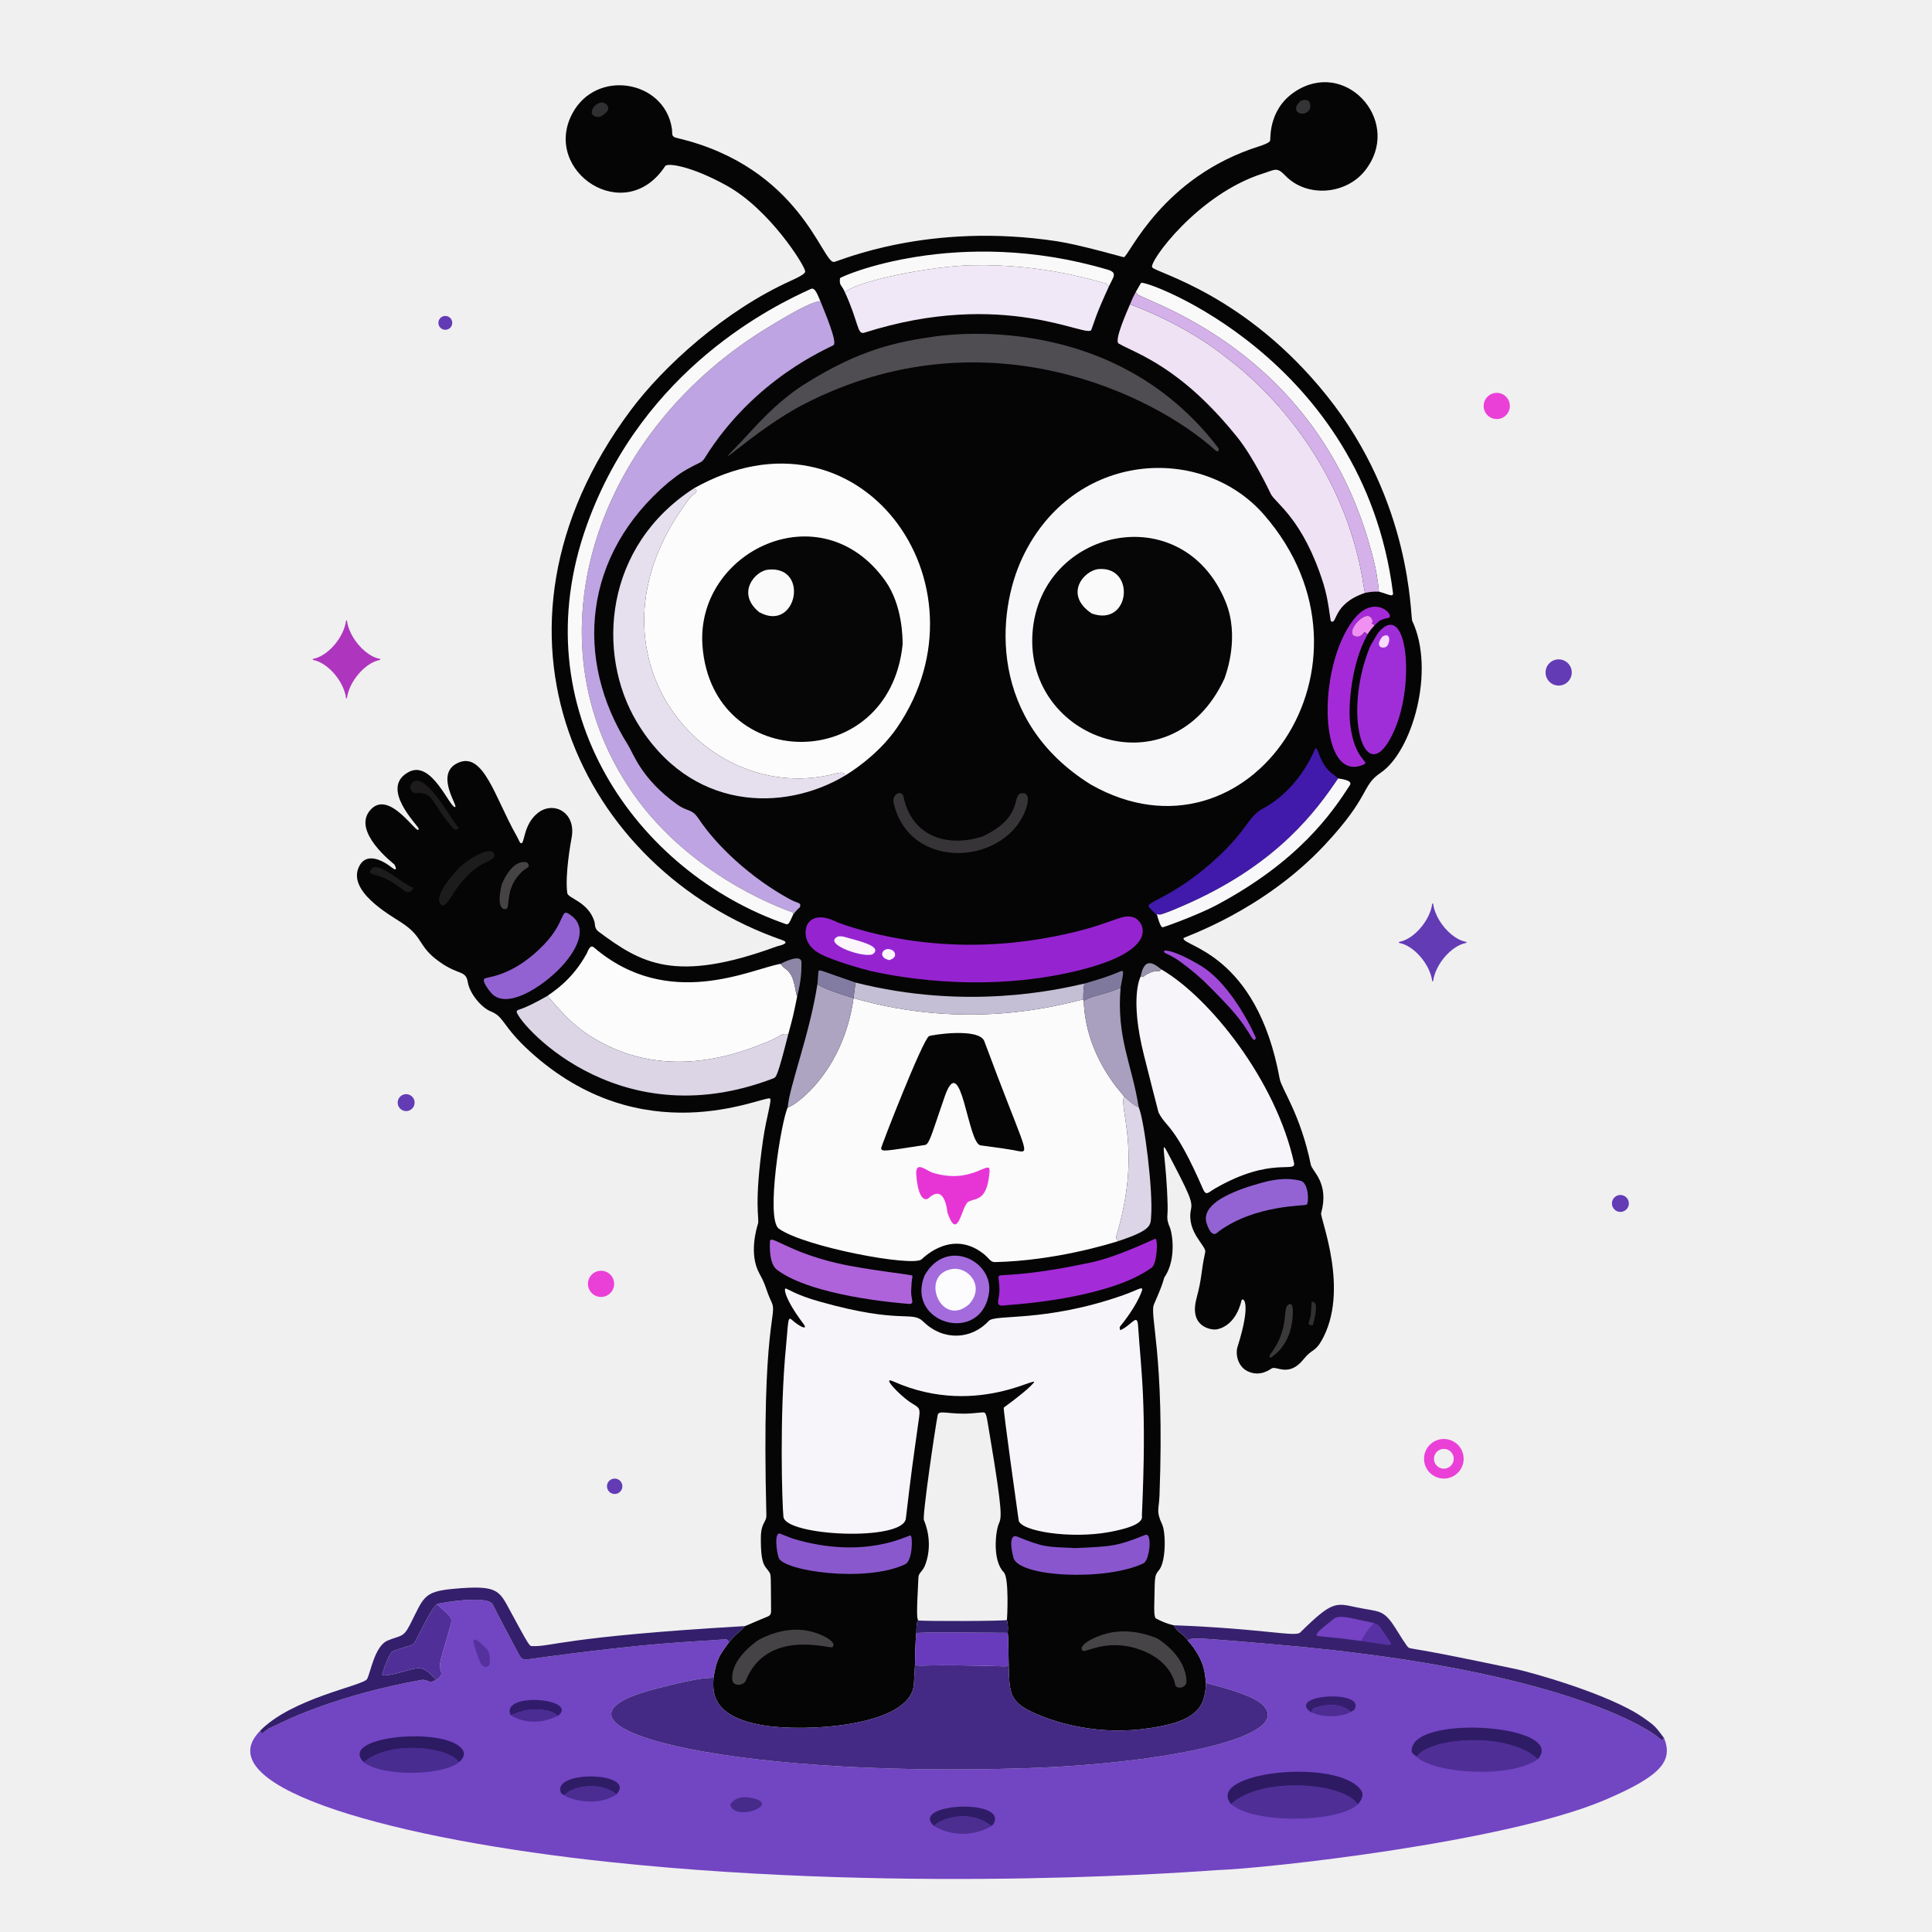
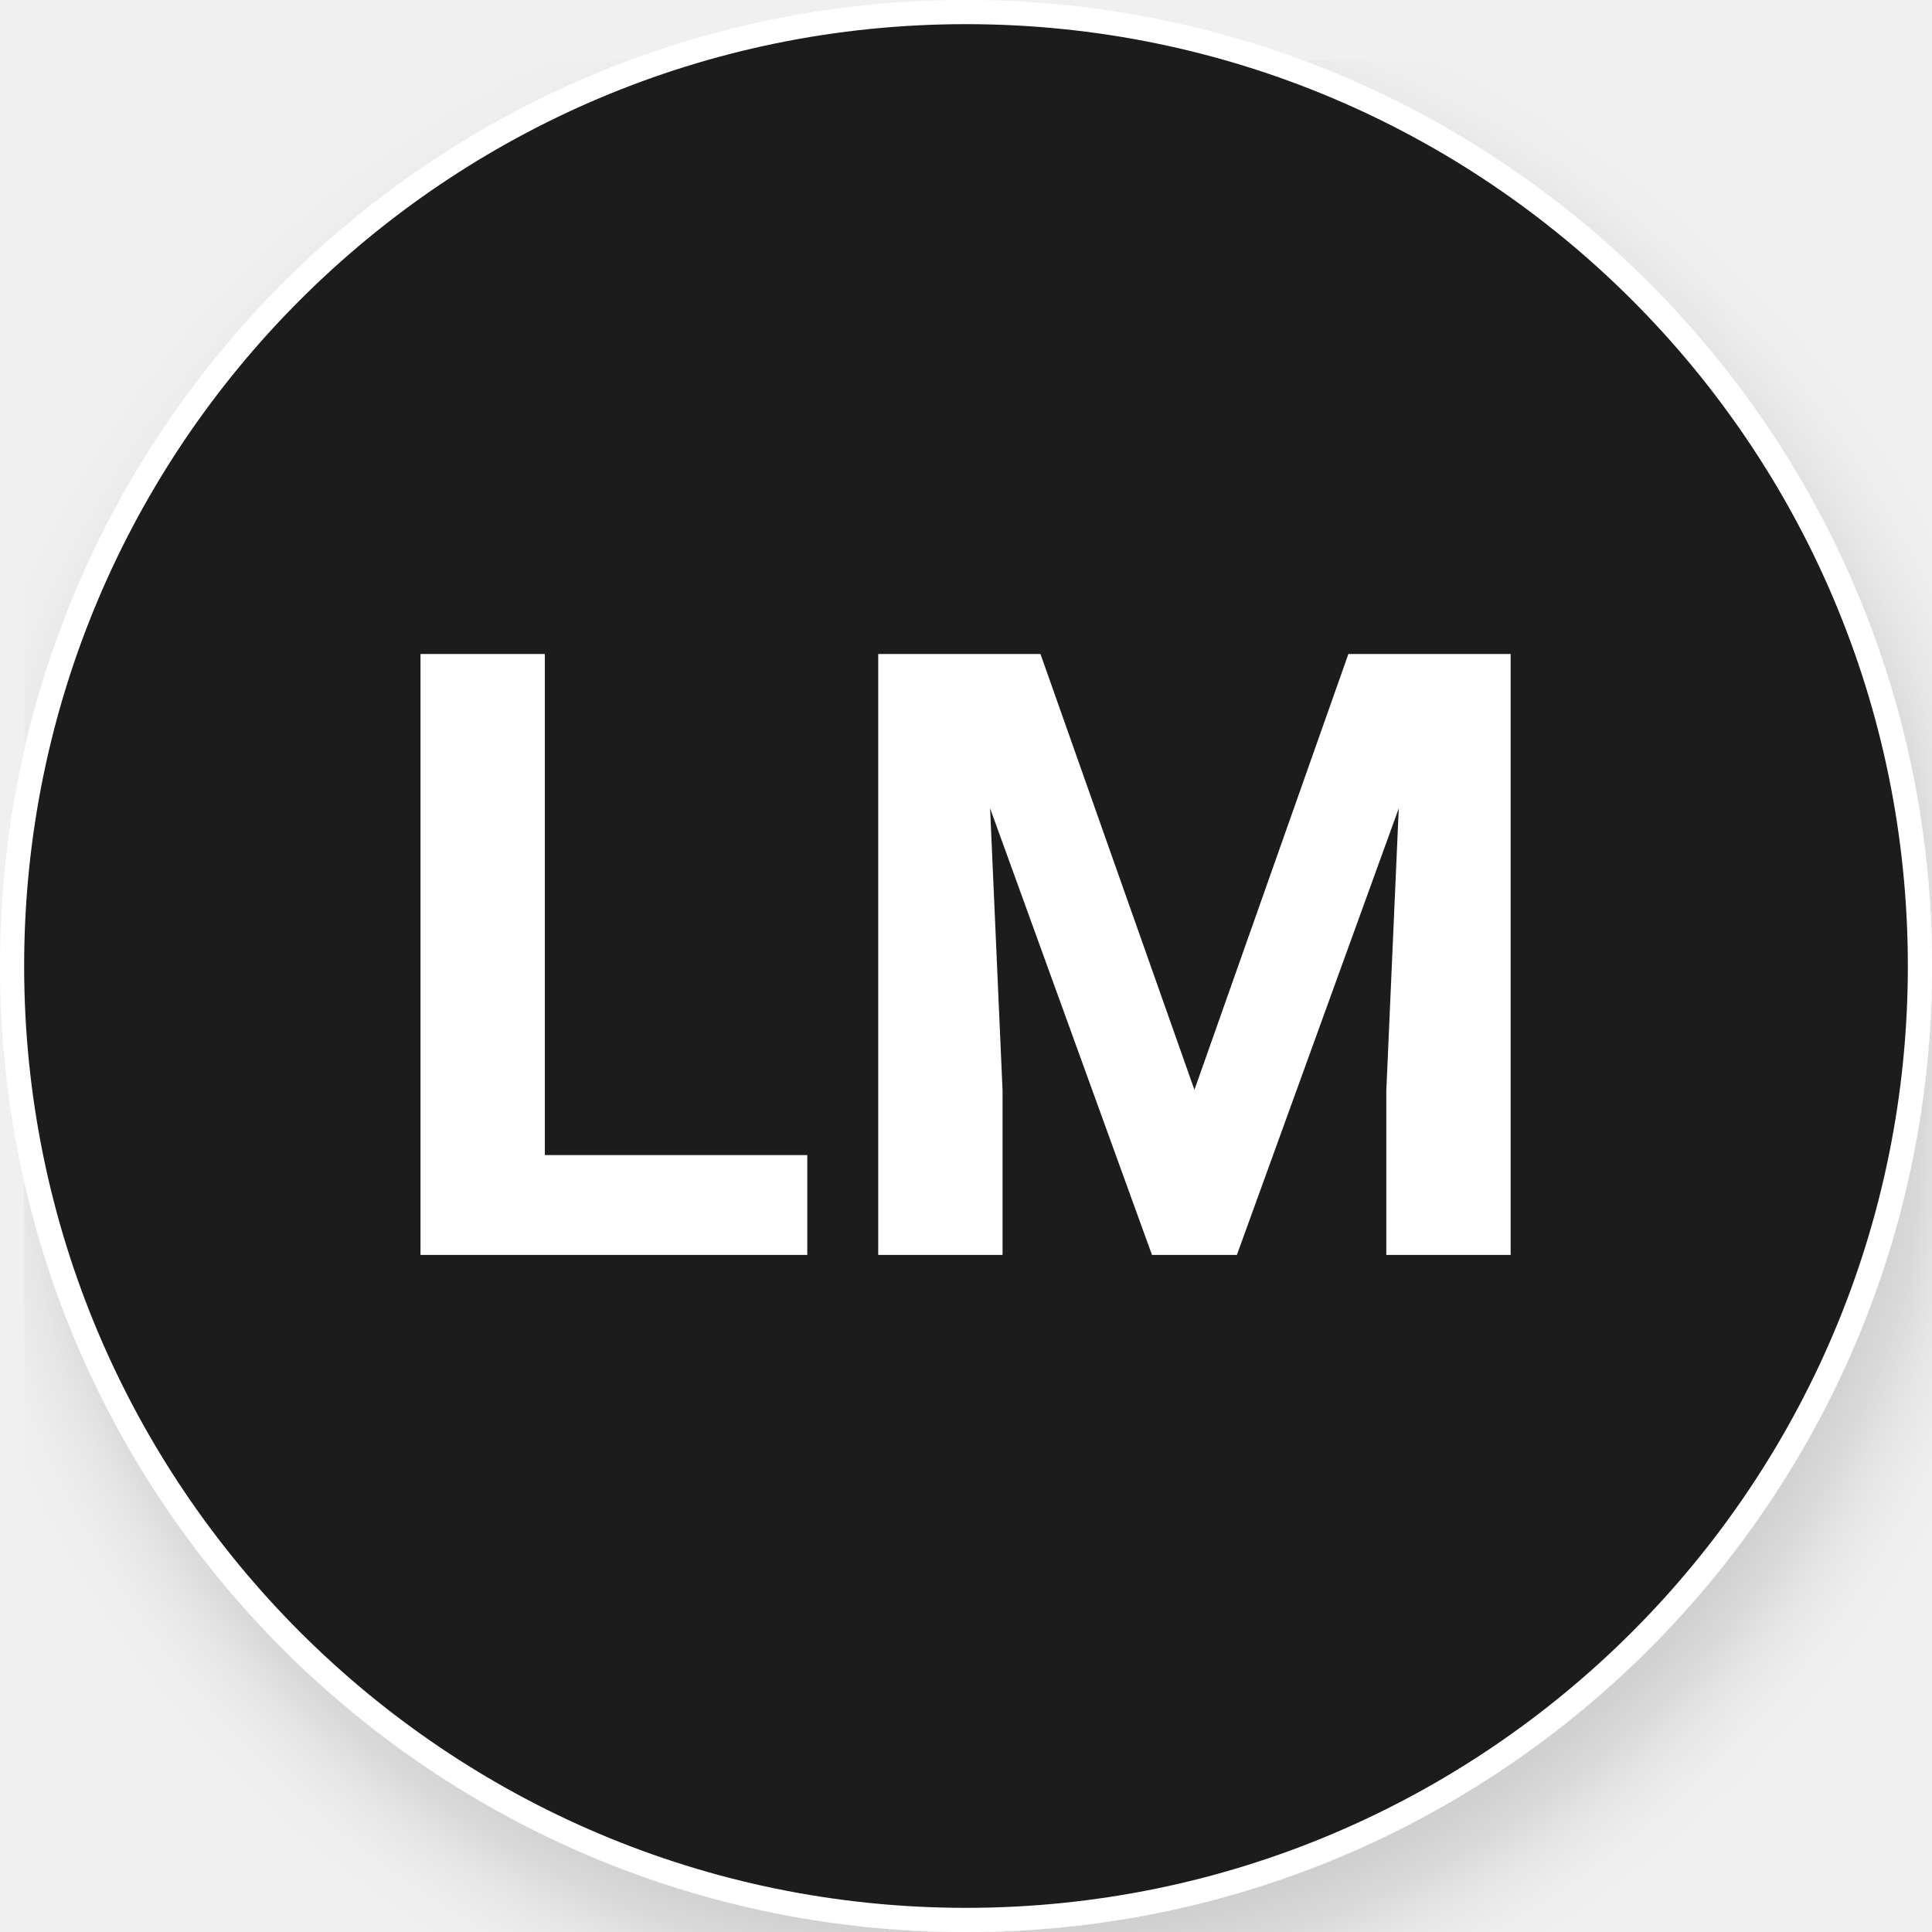
- <svg xmlns="http://www.w3.org/2000/svg" xml:space="preserve" style="fill-rule:evenodd;clip-rule:evenodd;stroke-linejoin:round;stroke-miterlimit:2" viewBox="0 0 5225 5225">
-   <path d="M2482.976 4382.348c-1.033 2.538-4.553 1.479-4.775 33.82-2.909 22.83-3.345 72.442-3.67 86.829-2.838 49.234-2.691 48.928-3.065 53.172-9.986 113.324-295.128 129.234-408.802 109.718-148.37-25.473-133.626-100.702-132.966-129.344 8.453-48.338 13.73-57.113 42.115-95.461 23.58-28.787 27.65-24.322 42.367-43.379 5.267-1.231 4.529-2.011 62.39-26.04 1.812-.753 8.835-3.293 8.766-13.559-.654-98.018-.003-98.56-4.45-105.767-11.072-17.943-23.57-15.331-23.218-92.385.202-44.226 15.487-41.416 14.938-62.847-13.518-528.362 31.308-538.488 14.175-575.317-17.964-38.617-12.648-40.608-33.112-77.751-29.225-53.043-6.959-124.111-3.744-134.373 4.371-13.951-11.877-49.81 13.796-227.478 8.917-61.711 25.234-110.102 18.154-111.588-23.446-4.92-345.956 149.816-649.969-128.156-74.254-67.893-67.283-92.275-104.753-107.24-25.409-10.148-56.797-48.053-61.949-78.679-5.652-33.598-23.475-17.657-76.117-54.991-61.669-43.736-41.029-66.035-104.483-107.197-33.459-21.704-146.239-85.523-113.315-151.25 23.865-47.643 81.426-2.262 86.886 2.043 21.277 16.775 8.948-6.855 8.28-7.445-3.812-3.366-112.733-87.288-66.896-144.713 52.604-65.903 134.334 76.128 132.615 47.842-.447-7.363-108.351-110.498-26.236-153.291 62.139-32.383 109.779 96.849 124.947 95.158 9.378-1.045-55.624-88.399 5.891-118.712 70.489-34.735 101.5 93.011 159.807 195.589 7.712 13.568 8.745 20.794 13.185 21.049 9.31.535 5.59-50.805 44.623-81.873 42.406-33.753 104.132-1.902 91.577 66.428-2.174 11.833-18.345 99.838-11.903 149.914 1.901 14.781 56.761 23.252 73.526 77.284 2.178 7.02-.797 18.261 11.316 27.249 114.351 84.848 206.04 141.17 482.045 39.851 3.217-1.181 40.626-8.01 13.958-17.268-544.305-188.938-856.375-832.385-409.659-1432.098 89.678-120.392 255.023-270.182 433.445-350.764 39.708-17.934 39.147-22.71 38.709-26.434-1.817-15.46-95.217-166.178-212.357-231.07-95.1-52.683-159.99-62.042-166.087-52.721-108.193 165.417-332.838 14.891-251.813-140.777 64.139-123.228 248.672-91.903 269.633 37.448 2.836 17.502-3.018 23.409 14.026 27.408 334.355 78.428 393.215 340.487 424.98 335.231 15.382-2.545 254.359-109.248 603.869-55.775 61.93 9.475 178.576 43.307 179.775 43.018 14.478-3.494 102.892-217.672 367.161-300.369 2.482-.777 27.833-8.71 28.558-15.533 1.122-10.561-3.605-93.207 78.291-138.76 135.938-75.613 279.448 93.553 177.845 220.788-51.854 64.936-157.343 73.469-215.499 12.883-22.958-23.917-27.445-15.641-59.175-5.716-177.588 55.55-310.981 240.996-300.526 254.175 12.235 15.422 252.321 73.186 471.383 345.979 231.659 288.48 226.306 598.268 231.839 610 63.332 134.276-.205 353.283-85.161 410.666-53.738 36.297-25.789 61.027-152.17 196.098-167.73 179.262-380.602 248.213-381.303 251.327-5.026 22.32 197.948 38.545 260.157 380.242 5.05 27.739 56.102 95.485 84.236 232.548 3.77 18.366 50.467 48.817 27.886 130.95-3.607 13.122 79.193 209.846.45 345.992-17.173 29.692-26.015 21.555-47.545 48.61-39.47 49.599-72.407 18.497-85.839 24.958-5.406 2.6-31.997 24.737-66.527 7.663-25.658-12.687-32.99-45.713-26.613-65.833 38.534-121.574 14.906-134.846 10.758-125.649-.344.762-12.056 67.512-67.251 78.582-11.37 2.28-75.577-4.076-54.611-83.393 16.485-62.364 10.363-63.143 23.703-125.785 3.609-16.948-51.596-53.655-38.414-115.98 4.428-20.936-3.663-39.318-64.827-155.808-19.599-37.328-1.571 15.754 1.546 146.611.751 31.534-4.984 32.235 5.874 58.356 7.56 18.186 17.574 87.642-14.082 134.559-3.502 5.19.849 6.913-28.43 72.911-13.539 30.516 29.139 130.504 14.665 517.218-1.508 40.299-9.883 41.813 7.036 78.53 10.686 23.189 10.409 101.411-8.257 123.686-14.161 16.899-10.765 20.62-13.004 97.501-.078 2.692-.885 30.41 4.625 33.343 26.617 14.163 44.157 17.612 48.207 18.409 13.896 24.396 20.996 17.928 37.442 40.526 47.746 54.241 46.553 92.022 49.796 115.5-3.257 63.796-19.018 107.034-174.462 125.155-139.415 16.252-249.618-27.244-269.87-35.237-90.74-35.814-86.568-58.769-89.323-138.364-1.103-77.4-1.455-77.238-2.705-87.099 1.284-17.655.954-17.445-2.102-34.599.552-2.475 6.522-113.942-8.493-129.169-31.626-32.073-22.025-111.325-13.689-130.619 7.565-17.51 11.62-26.895-23.731-237.244-10.141-60.341-9.187-65.088-20.231-64.481-9.682.533-19.312 1.792-28.98 2.538-57.643 4.445-89.138-10.321-92.007 4.059-6.741 33.788-42.069 273.759-37.381 284.794 3.66 8.614 24.835 58.455 5.058 116.874-8.024 23.702-19.205 23.833-19.958 38.3-5.369 103.282-3.939 107.267-.805 116.002Z" style="fill:#050505;fill-opacity:1" />
-   <path d="M1181.919 4338.272c6.003-3.256 136.108-25.544 150.449.608 5.41 9.866 4.263 10.303 65.194 124.634 11.573 21.715 12.029 26.578 36.246 23.248 346.46-47.641 432.118-45.294 522.264-53.002 9.929-.849 10.259-.496 15.741 7.324-28.385 38.348-33.662 47.123-42.115 95.461-12.633 4.058-14.711-6.735-162.664 32.407-362.062 95.786 181.566 240.495 1010.809 212.978 370.855-12.306 726.015-84.051 636.981-171.268-32.822-32.152-146.264-55.986-153.17-59.224-3.243-23.478-2.05-61.259-49.796-115.5 16.926-7.845 17.887-7.069 232.932 11.126 810.77 68.603 1030.747 245.048 1035.586 248.246 3.143 2.077 2.403 2.387 5.286 4.297 8.623 5.711 7.447 7.589 8.274 7.283 2.867-1.06 3.628-5.414 6.496-6.474 23.82 60.413-3.931 101.336-161.964 168.224-268.636 113.701-913.6 184.756-1048.326 189.043-10.324.329-806.785 65.653-1633.928-21.107-594.907-62.401-1078.608-200.256-962-345.055a260 260 0 0 1 8.894-10.461c4.802 1.566 1.021 5.435 5.82 6.999.455.148.51.166 4.834-3.525 14.528-12.402 15.417-10.305 32.82-18.899 29.505-14.57 163.419-80.699 392.741-122.251 17.414-3.155 18.82 12.231 39.897-.142.431-.317 17.683-8.056 13.879-21.053-7.535-25.743-2.514-25.958 26.509-130.781 5.388-19.46-5.238-21.182-37.688-53.135Z" style="fill:#7245c3;fill-opacity:1" />
-   <path d="M2950.688 2122.197c-275.966-171.406-257.602-462.402-185.163-615.024 137.357-289.398 485.498-307.431 652.949-115.085 349.507 401.469-40.736 971.473-467.786 730.109" style="fill:#f7f6f9" />
-   <path d="M2308.376 2699.478c309.282 89.187 557.266 18.94 621.2 3.251l1.355 3.81c4.836 148.57 101.07 247.934 109.146 258.503-13.92 37.582 47.038 146.181-19.707 373.459-2.896 9.861-2.831 10.407 3.745 18.112-25.837 7.983-171.374 52.953-333.248 56.669-12.209.28-15.972-10.41-29.508-21.294-83.412-67.069-159.008 4.394-168.856 13.704-22.793 21.547-316.023-33.063-386.079-82.74-36.535-25.907 6.517-292.836 23.97-327.845 22.887-5.859 150.375-98.129 177.983-295.629Z" style="fill:#fcfbfc" />
-   <path d="M1877.436 1320.238c446.615-250.497 812.443 259.537 549.429 646.431-53.796 79.134-135.457 126.912-141.106 130.681-1.99-1.538.967-12.438-24.971-5.536-352.977 93.929-702.979-320.204-408.209-727.201 9.577-13.223 8.629-13.338 17.494-22.873 6.932-7.456 10.265-4.546 13.513-14.029 1.914-5.59-8.098-1.782-6.15-7.472Z" style="fill:#fcfcfc" />
-   <path d="M3029.502 3597.558c31.382-13.64 46.051-47.166 48.298-12.871 8.255 126 24.024 211.915 10.453 512.478-.307 6.802 11.33 27.875-88.37 46.241-104.541 19.258-240.814-2.265-245.003-32.028-3.425-24.335-42.209-299.881-40.263-304.532.24-.572 48.133-34.488 72.443-58.191 54.177-52.824-133.216 93.857-372.071-13.076-31.838-14.254 18.389 37.487 44.822 55.445 21.953 14.914 29.882 13.263 26.15 39.938-19.294 137.912-19.719 137.507-36.143 275.892-7.442 62.705-325.454 47.509-331.073-4.732-3.301-30.686-11.575-272.336 7.251-464.17 5.526-56.306 4.158-78.898 14.457-69.516 22.501 20.497 46.181 30.248 32.396 11.853-51.888-69.237-53.681-97.372-47.57-95.56 8.291 2.458 27.996 17.519 92.239 35.589 223.151 62.767 247.53 22.654 280.205 54.504 53.706 52.349 129.821 48.087 176.176-2.352 17.895-19.471 151.771 4.935 364.912-70.184 40.138-14.146 55.243-27.261 48.704-9.369-15.071 41.234-51.401 85.884-56.89 92.629-4.223 5.19-2.145 5.467-1.126 12.013Z" style="fill:#f7f5f9" />
-   <path d="M2474.531 4502.998c19.026 4.571 19.314-3.069 244.564 3.578.768.023.66-.265 8.904-3.584 2.755 79.595-1.417 102.549 89.323 138.364 20.252 7.994 130.455 51.49 269.87 35.237 155.444-18.121 171.205-61.359 174.462-125.155 6.906 3.238 120.348 27.072 153.17 59.224 89.034 87.217-266.125 158.962-636.981 171.268-829.243 27.517-1372.872-117.192-1010.809-212.978 147.953-39.142 150.031-28.349 162.664-32.407-.661 28.642-15.404 103.87 132.966 129.344 113.674 19.516 398.816 3.606 408.802-109.718.374-4.244.227-3.939 3.065-53.172Z" style="fill:#442a84" />
-   <path d="M2441.074 1743.075c-36.27 352.347-514.254 348.385-541.189 4.585-20.051-255.934 319.286-421.498 493.96-177.261 47.768 66.791 47.302 158.355 47.229 172.676m870.266 92.406c-142.759 307.93-541.82 165.871-518.784-126.345 22.093-280.263 405.33-365.773 521.811-82.157 38.678 94.176 2.691 192.83-3.026 208.501Z" style="fill:#060606" />
-   <path d="M2218.639 814.255c10.578 26.783 47.092 111.701 35.528 119.184-13.417 8.682-213.945 89.135-348.42 305.523-.711 1.144-5.232 8.419-12.075 11.726-57.009 27.554-64.095 37.842-86.153 54.082-230.885 195.418-255.538 477.723-109.148 709.925 14.644 23.227 36.064 92.091 133.533 161.325 29.302 20.814 38.268 9.269 58.303 39.373 47.428 71.265 139.115 158.433 245.977 216.603 22.065 12.011 31.114 7.832 27.278 21.324-.588 2.067-2.98.126-18.243 19.721-1.108-1.265 1.142-3.78.034-5.045-.298-.34-268.601-86.086-433.252-322.088-294.353-421.91-96.355-985.533 373.27-1265.607 28.308-16.882 104.93-64.382 133.37-66.045Z" style="fill:#bea4e2" />
-   <path d="M3140.874 2621.704c129.735 75.209 309.662 299.512 358.664 522.956 6.54 29.821-60.421-18.782-213.214 69.341-18.112 10.446-24.276 21.448-32.59 2.313-77.459-178.288-99.822-165.678-120.619-207.98-.758-1.542-36.097-141.668-39.206-153.994-39.951-158.414-9.149-213.202-9.074-213.476 2.427-.752 5.098 1.97 7.525 1.218.995-.308-.746-1.912 10.362-7.895 20.202-10.882 30.732-7.406 32.865-8.027 2.213-.644 3.073-3.812 5.286-4.456Z" style="fill:#f7f5f9" />
-   <path d="M2110.713 2606.704c6.856 6.785 5.408 7.991 13.407 13.268 26.452 17.45 25.181 59.098 31.686 75.481-10.526 51.399-10.272 50.972-24.036 101.874-19.038-4.137-20.89 5.773-50.418 17.737-59.53 24.119-268.364 117.212-474.467-6.539-54.424-32.678-84.543-66.392-126.113-115.326 15.759-11.981 66.371-42.037 106.226-114.883 2.708-4.949 8.345-25.385 19.232-16.058 201.59 172.703 426.167 57.922 504.483 44.447Z" style="fill:#fdfcfd" />
-   <path d="M3055.996 823.326c6.766 2.017 149.102 52.986 263.41 146.058 12.875 10.483 248.238 176.728 341.384 493.564 24.655 83.864 26.382 127.627 30.898 140.455-89.224 30.18-74.237 86.667-92.108 76.813-2.199-1.213-5.981-55.546-20.341-101.285-55.348-176.283-130.511-218.396-142.263-242.869-6.142-12.791-48.206-100.394-90.135-152.759-154.103-192.461-274.219-226.905-321.357-254.169-13.518-7.819 23.927-89.904 30.511-105.808Z" style="fill:#efe2f4" />
-   <path d="M2352.988 2625.683c-11.416-3.026-104.316-27.649-139.407-48.57-45.338-27.031-36.079-68.344-28.82-79.128 23.8-35.357 76.098-4.977 81.477-3.033 41.513 15.006 258.118 93.306 550.023 43.939 192.713-32.592 213.808-72.492 251.974-57.006 23.129 9.385 76.85 87.445-155.443 143.667-268.164 64.904-516.086 9.841-559.806.132Z" style="fill:#9524d0" />
-   <path d="M2998.641 775.369c-37.554 82.061-37.338 90.861-47.149 116.583-9.567 25.085-235.147-112.953-614.147 7.869-19.235 6.132-15.093-28.443-52.265-109.275 30.718-30.57 232.008-70.807 342.922-73.233 200.169-4.378 345.956 46.171 357.908 48.023 1.539.238 3.434-.599 4.657.364 3.298 2.599 4.775 7.07 8.073 9.668Z" style="fill:#f0e8f6" />
-   <path d="M1877.436 1320.238c-1.949 5.69 8.064 1.882 6.15 7.472-3.248 9.483-6.581 6.573-13.513 14.029-8.864 9.535-7.916 9.65-17.494 22.873-294.77 406.998 55.232 821.13 408.209 727.201 25.938-6.902 22.981 3.998 24.971 5.536-166.142 99.484-419.171 97.141-563.767-145.222-109.518-183.566-89.234-474.8 155.444-631.89Z" style="fill:#e6e0ee" />
-   <path d="M2218.639 814.255c-28.44 1.663-105.062 49.163-133.37 66.045-469.625 280.074-667.623 843.698-373.27 1265.607 164.651 236.002 432.955 321.748 433.252 322.088 1.108 1.265-1.142 3.78-.034 5.045-11.082 24.735-12.975 28.507-20.37 25.942-400.361-138.842-718.401-577.975-537.297-1080.328 153.329-425.312 511.373-594.492 605.539-637.344 11.596-5.277 18.914 18.562 25.549 32.944Z" style="fill:#f9f9fa" />
-   <path d="M2531.146 909.505c24.573-2.47 478.29-72.476 763.572 301.915 2.345 3.077 2.428 15.668-9.471 4.951-165.091-148.692-621.65-374.712-1110.34-123.664-136.324 70.032-275.41 210.348-168.889 100.212 27.437-28.367 88.873-102.833 169.059-153.414 151.763-95.731 250.691-114.876 356.069-130" style="fill:#4f4d51" />
-   <path d="M1480.772 2693.199c41.57 48.934 71.689 82.648 126.113 115.326 206.103 123.751 414.938 30.659 474.467 6.539 29.528-11.964 31.38-21.874 50.418-17.737-29.458 115.3-32.318 115.948-40.752 119.184-431.335 165.515-700.88-164.179-693.601-181.603 2.874-6.88 8.449 1.166 83.355-41.71Z" style="fill:#dbd5e6" />
-   <path d="M2533.142 3029.408c-12.031 33.932-20.872 65.453-30.828 66.995-112.152 17.37-116.416 18.562-119.451 9.469-1.018-3.05 112.107-293.403 129.531-303.595 6.085-3.559 135.815-23.697 149.702 13.729 103.829 279.817 124.38 301.134 96.585 297.864-8.573-1.008-8.139-3.509-106.663-16.288-35.094-4.552-51.525-256.18-95.643-136.149-4.325 11.766-21.401 62.529-23.233 67.976Z" style="fill:#050505" />
-   <path d="M3174.417 4395.411c245.334 9.43 328.751 32.529 341.907 19.543 86.439-85.317 95.614-80.135 151.307-68.244 63.45 13.548 73.322 3.517 107.716 58.771 31.405 50.452 32.684 50.745 37.685 51.889 22.978 5.257 23.4 1.031 289.059 57.092 31.727 6.695 248.155 65.387 342.104 130.801 32.711 22.776 31.869 23.426 56.238 55.152-2.867 1.06-3.628 5.414-6.496 6.474-.827.306.349-1.572-8.274-7.283-2.883-1.91-2.143-2.22-5.286-4.297-4.84-3.198-224.816-179.643-1035.586-248.246-215.045-18.196-216.006-18.972-232.932-11.126-16.446-22.599-23.546-16.13-37.442-40.526" style="fill:#36206d;fill-opacity:.99" />
-   <path d="M1181.919 4338.272c-12.298 11.165-20.522 26.518-58.935 101.197-6.215 12.083-9.445 8.362-56.512 24.511-5.394 1.851-14.193 4.87-32.589 63.401-.894 2.845 1.207 7.138 37.25-1.539 59.073-14.221 68.83-29.37 108.086 17.4-21.076 12.373-22.482-3.014-39.897.142-229.322 41.552-363.236 107.681-392.741 122.251-17.403 8.594-18.292 6.497-32.82 18.899-4.324 3.692-4.379 3.674-4.834 3.525-4.799-1.565-1.018-5.434-5.82-6.999 87.424-89.295 278.822-122.035 289.447-139.985 9.445-15.956 20.294-89.242 55.493-104.099 34.908-14.735 42.149-7.29 59.733-41.313 38.556-74.6 35.025-91.144 118.508-98.768 118.836-10.852 123.24 3.631 152.426 57.596 51.917 95.996 53.107 97.151 59.971 97.4 54.881 1.991 82.258-25.368 575.494-54.186-14.717 19.057-18.787 14.593-42.367 43.379-5.483-7.82-5.812-8.173-15.741-7.324-90.146 7.709-175.803 5.362-522.264 53.002-24.218 3.33-24.674-1.532-36.246-23.248-60.932-114.331-59.784-114.768-65.194-124.634-14.34-26.152-144.446-3.863-150.449-.608Z" style="fill:#331e6b;fill-opacity:.99" />
-   <path d="M3618.938 2105.229c-57.444 85.061-160.403 227.486-400.269 335.916-6.458 2.919-69.466 31.402-82.414 32.487-2.279.191-4.896-2.164-6.801-.9-1.413.937 1.947 4.121.534 5.058-10.266-13.689-11.917-11.801-22.733-24.716-11.19-13.361 58.866-23.618 166.665-117.56 101.029-88.043 99.042-126.248 141.482-148.868 92.772-49.446 133.425-143.471 140.155-159.037 8.613-19.92 8.913 37.442 49.886 66.68 9.882 7.052 9.187 7.446 13.496 10.939Z" style="fill:#4119ab" />
-   <path d="M3071.469 790.106c13.731-23.176 13.014-23.558 14.824-25.02 11.547-9.332 600.406 204.418 680.888 837.694 1.722 13.551-10.502 5.057-38.038-2.744-.539-6.428-3.368-40.189-12.888-79.596-132.183-547.15-580.009-691.689-638.675-723.21-2.756-1.481-3.355-5.644-6.111-7.125Z" style="fill:#faf9fa" />
-   <path d="M3071.469 790.106c2.756 1.481 3.355 5.644 6.111 7.125 58.666 31.521 506.492 176.059 638.675 723.21 9.52 39.407 12.35 73.168 12.888 79.596-19.129-.039-18.715.061-37.455 3.366-4.516-12.828-6.243-56.591-30.898-140.455-93.147-316.836-328.509-483.08-341.384-493.564-114.308-93.073-256.644-144.042-263.41-146.058 5.889-13.002 4.708-13.299 15.473-33.22" style="fill:#d5b1ea" />
-   <path d="M2734.484 3528.798c-24.193 1.26-39.378 9.459-34.09-16.624 8.523-42.039-7.345-61.539 4.95-62.878 24.916-2.713 88.944-1.578 246.216-35.246 74.343-15.915 171.565-64.758 173.311-63.982 7.851 3.491 3.733 68.002-10.035 78.071-109.719 80.241-348.965 98.29-380.352 100.658Z" style="fill:#a42bd8" />
-   <path d="M3705.611 1747.593c20.53-34.459 19.559-34.701 26.252-41.708 73.99-77.457 94.99 140.946 39.567 268.083-76.534 175.565-144.459-35.048-65.819-226.375" style="fill:#a02ed8" />
-   <path d="M2465.396 3468.929c-.965 24.479-2.928 24.339 1.605 48.356.413 2.187 1.898 9.906-8.166 9.104-29.424-2.347-263.004-20.977-357.249-92.239-5.039-3.81-21.713-16.418-19.35-76.558.81-20.614 46.464 27.326 183.007 58.869 79.27 18.312 199.534 30.113 202.139 33.609.907 1.216-.144 1.368-1.987 18.86Z" style="fill:#ae63da" />
-   <path d="M2313.783 2657.335c300.095 75.455 543.678 19.926 618.708 2.73-3.124 21.357-2.173 21.091-2.915 42.664-63.934 15.689-311.918 85.936-621.2-3.251.397-3.376 4.027-34.249 5.407-42.143" style="fill:#c4bfd5" />
-   <path d="M2998.641 775.369c-3.298-2.599-4.775-7.07-8.073-9.668-1.223-.964-3.119-.126-4.657-.364-11.952-1.852-157.738-52.401-357.908-48.023-110.914 2.426-312.204 42.663-342.922 73.233-7.696-19.497-16.317-17.323-13.267-38.099.679-4.626 316.484-143.234 723.237-23.367 28.507 8.401 16.134 19.186 3.591 46.289Z" style="fill:#f9f9f9" />
-   <path d="M2908.399 4186.729c99.915-4.367 112.278-5.186 188.85-35.598 19.895-7.902 12.251 68.795-4.939 76.946-102.391 48.554-338.088 37.255-351.537-15.364-15.582-60.964 3.857-59.585 8.188-57.831 76.676 31.056 80.707 27.954 159.438 31.848Z" style="fill:#8956ce" />
-   <path d="M2144.188 4161.149c196.249 58.966 313.68-10.718 318.291-8.594 6.594 3.039 5.556 68.471-14.325 77.91-106.735 50.674-329.205 18.291-342.162-17.359-6.189-17.029-12.584-71.307 4.045-65.394 2.766.984 2.057 1.306 34.151 13.437" style="fill:#8a58cd" />
-   <path d="M2210.724 2660.94c2.644 1.315-.275 8.165 97.652 38.538-27.608 197.5-155.095 289.77-177.983 295.629 3.979-56.655 59.506-197.916 80.331-334.167" style="fill:#aca4c1" />
-   <path d="M2500.872 3448.649c58.895-103.182 187.383-37.909 173.732 48.894-22.131 140.713-227.633 81.253-173.732-48.894" style="fill:#a36bdc" />
-   <path d="M3717.279 1691.3c-1.457-3.105-6.642-3.242-8.099-6.348-.333-.709 5.435.494 1.604-9.657-13.968-37.011-84.922 45.889-38.763 46.601 9.012.139 17.744-13.006 18.917-12.774 3.154.623 4.313 5.481 7.467 6.104-5.735 12.89-25.673 44.409-39.027 115.09-1.938 10.259-14.186 75.087-7.581 130.287 11.664 97.472 55.383 98.644 35.556 107.321-120.978 52.944-126.768-261.757-27.574-390.99 58.081-75.669 115.971-9.578 94.758-5.823-26.673 4.721-27.364 12.277-37.259 20.189Z" style="fill:#a52ad7" />
-   <path d="M3618.938 2105.229c4.784 1.16 40.88 4.166 31.708 18.36-48.12 74.47-137.578 205.359-360.778 324.316-48.04 25.603-137.941 58.306-144.548 59.645-2.562.519-6.087 1.494-15.333-29.76 1.413-.937-1.947-4.121-.534-5.058 1.906-1.264 4.522 1.091 6.801.9 12.949-1.085 75.956-29.568 82.414-32.487 239.866-108.431 342.825-250.855 400.269-335.916Z" style="fill:#f8f8fa" />
-   <path d="M3030.631 2670.992c-11.537 136.398 30.634 206.537 48.812 322.897-5.402-2.144-7.2.711-39.366-28.847-8.076-10.569-104.31-109.933-109.146-258.503 23.445-14.977 56.411-16.254 99.699-35.547Z" style="fill:#a8a0be" />
-   <path d="M3329.596 4879.161c79.231-74.987 304.114-59.66 342.301.523-52.052 51.008-284.421 52.965-342.301-.523" style="fill:#4f2f96" />
-   <path d="M1540.423 2472.821c6.187 5.177 62.541 34.415-7.017 124.091-44.588 57.485-160.389 140.963-205.193 88.222-2.201-2.59-29.928-35.23-15.778-39.449 15.61-4.655 81.768-10.647 159.203-91.625 59.172-61.879 43.522-99 68.785-81.238Z" style="fill:#9262d3" />
-   <path d="M2478.201 4416.168c66.922-2.875 66.696-1.209 247.093-.276 1.25 9.861 1.603 9.699 2.705 87.099-8.245 3.319-8.137 3.607-8.904 3.584-225.25-6.647-225.538.993-244.564-3.578.325-14.387.761-63.999 3.67-86.829" style="fill:#673bbb" />
-   <path d="M3040.077 2965.042c32.166 29.558 33.964 26.703 39.366 28.847 15.77 37.218 39.261 227.308 33.701 296.041-1.862 23.02 3.483 36.167-89.028 66.683-6.576-7.705-6.641-8.252-3.745-18.112 66.745-227.278 5.786-335.876 19.707-373.459Z" style="fill:#dbd5e7" />
-   <path d="M3430.631 3193.961c15.765-2.27 46.383-10.619 86.795-.638 21.507 5.312 23.133 57.302 16.587 64.515-3.708 4.086-137.78-.795-237.767 72.222-3.396 2.48-18.059 23.762-32.95-21.563-22.025-67.037 128.623-104.435 167.336-114.536Z" style="fill:#9363d3" />
-   <path d="M3831.218 4751.033c32.597-51.18 245.308-70.007 327.995 6.445-74.314 53.613-282.532 38.952-327.995-6.445" style="fill:#4f2e96" />
-   <path d="M1181.919 4338.272c32.45 31.953 43.076 33.675 37.688 53.135-29.023 104.824-34.044 105.038-26.509 130.781 3.804 12.997-13.448 20.736-13.879 21.053-39.256-46.77-49.013-31.621-108.086-17.4-36.043 8.677-38.144 4.385-37.25 1.539 18.396-58.531 27.195-61.55 32.589-63.401 47.067-16.149 50.297-12.428 56.512-24.511 38.413-74.679 46.637-90.031 58.935-101.197Z" style="fill:#502f98" />
-   <path d="M2657.711 2261.969c113.957-53.923 76.009-113.509 105.803-116.796 25.345-2.796 13.816 34.159 12.879 37.163-48.825 156.504-314.299 178.989-359.389-9.462-6.401-26.75 22.51-37.144 26.33-18.737 23.106 111.329 122.274 137.976 214.377 107.833Z" style="fill:#363436" />
-   <path d="M2562.413 3279.68c-1.025-5.308-6.926-79.746-51.197-39.133-4.138 3.796-26.611 14.136-33.119-61.887-3.612-42.2 26.498-12.746 44.235-7.188 108.659 34.053 156.883-41.077 153.837-2.496-6.673 84.532-40.5 69.418-58.162 81.757-17.823 12.452-27.677 109.43-55.595 28.947Z" style="fill:#e735d5" />
-   <path d="M3329.596 4879.161c-73.138-86.462 290.006-126.581 351.509-37.17 11.235 16.333-7.062 35.45-9.208 37.693-38.188-60.184-263.071-75.511-342.301-.523" style="fill:#2e1a63" />
-   <path d="M3831.218 4751.033c-11.986-10.039-15.95-9.814-12.285-25.118 21.333-89.087 418.481-59.433 340.28 31.563-82.687-76.453-295.398-57.625-327.995-6.445" style="fill:#2f1c67" />
-   <path d="M983.849 4765.724c68.125-59.48 229.967-42.564 257.285-.003-42.979 36.458-206.579 40.337-257.285.003" style="fill:#492c90" />
-   <path d="M3130.4 4431.388c9.408 5.987 76.176 48.47 78.347 115.294.6 18.459-26.211 23.002-30.506 10.096-.107-.321-6.962-58.188-82.288-90.299-96.198-41.009-160.091 5.122-168.013-2.199-14.102-13.033 27.657-37.401 67.71-47.219 64.843-15.895 124.8 10.026 134.75 14.328Z" style="fill:#464446" />
-   <path d="M2052.307 4434.699c9.368-5.125 67.075-36.693 131.205-24.535 40.506 7.679 83.191 32.422 67.371 44.543-6.709 5.141-176.825-51.736-234.203 90.959-5.377 13.373-35.304 16.473-36.48-3.823-3.263-56.299 63.542-101.366 72.107-107.144" style="fill:#454345" />
-   <path d="M2952.667 1659.237c-77.087-51.754-20.725-116.884 18.465-120.175 101.045-8.485 85.78 157.318-18.465 120.175" style="fill:#fafafb" />
-   <path d="M2053.086 1655.483c-62.973-51.625-10.969-111.286 23.961-114.893 113.781-11.751 77.43 171.488-23.961 114.893" style="fill:#fafafa" />
-   <path d="M2619.823 3528.301c-75.604 64.2-134.496-82.142-44.612-96.312 44.367-6.995 90.542 48.175 44.612 96.312" style="fill:#fcfbfd" />
-   <path d="M983.849 4765.724c-73.858-72.547 236.981-98.637 269.227-29.67 6.828 14.604-9.946 28.066-11.942 29.667-27.318-42.561-189.16-59.477-257.285.003" style="fill:#2c1a63" />
-   <path d="M2482.976 4382.348c14.599 2.543 229.551 2.042 240.216-1.055 3.055 17.154 3.386 16.944 2.102 34.599-180.397-.932-180.171-2.598-247.093.276.222-32.341 3.742-31.282 4.775-33.82" style="fill:#301d6c;fill-opacity:.98" />
-   <path d="M3255.356 2652.88c-16.329-14.384-30.517-28.03-63.471-52.071-21.305-15.543-39.965-22.664-40.385-22.991-15.448-12.015 17.155-12.942 93.842 32.632 90.241 53.629 150.595 194.814 150.853 195.961.213.943-2.204 13.911-11.922-1.975-27.896-45.602-44.381-68.068-128.918-151.556Z" style="fill:#a14ada" />
-   <path d="M3717.521 4389.967c-1.483 1.408-16.448 11.636-35.711 48.084-57.763-7.692-57.425-7.383-115.7-13.212-18.743-1.875 14.784-25.028 39.577-45.822 15.726-13.189 41.591-4.273 111.834 10.95" style="fill:#7442c2" />
-   <path d="M1236.426 2352.508c5.524-5.216 25.787-28.784 68.141-46.397 2.465-1.025 31.108-12.937 32.584 7.23.747 10.208-27.421 20.844-27.44 20.854-79.006 41.273-97.43 128.742-116.322 112.863-25.059-21.063 37.388-88.454 43.037-94.549Z" style="fill:#1d1c1d" />
-   <path d="M2526.376 4938.562c-69.872-61.997 203.354-76.083 159.993-4.883-.289.474 0 0-5.085 4.724-61.508-48.454-141.068-18.238-154.909.159Z" style="fill:#2f1c67" />
-   <path d="M2526.376 4938.562c13.841-18.398 93.401-48.614 154.909-.159-76.146 44.037-145.864 6.353-154.909.159" style="fill:#4b2e90" />
-   <path d="M2932.491 2660.065c37.397-11.144 58.943-16.655 96.648-32.751 13.079-5.583 8.171 5.848 1.491 43.678-43.288 19.293-76.255 20.57-99.699 35.547l-1.355-3.81c.742-21.573-.209-21.307 2.915-42.664" style="fill:#7f7a9d" />
-   <path d="M1666.756 4853.104c-35.941-32.956-112.658-27.293-140.635 2.159-6.695-4.613-7.759-3.257-9.716-8.97-20.604-60.146 208.201-53.701 150.35 6.811Z" style="fill:#2f1c67" />
-   <path d="M2313.783 2657.335c-1.379 7.894-5.01 38.767-5.407 42.143-97.927-30.372-95.008-37.223-97.652-38.538 2.43-30.547 2.274-30.367 2.625-32.991 1.111-8.298 6.091-2.683 100.434 29.386" style="fill:#837ca2" />
-   <path d="M1666.756 4853.104c-48.409 32.429-117.777 16.987-140.635 2.159 27.977-29.451 104.694-35.115 140.635-2.159" style="fill:#4b2c91" />
-   <path d="M1380.802 4638.58c-28.108-63.161 181.222-45.873 130.596-.003-1.437-.73-2.962 2.736-4.399 2.006-.787-.4-4.665-11.833-39.219-16.184-46.415-5.844-65.765 8.582-86.978 14.181" style="fill:#311c6b" />
-   <path d="M1357.177 2390.898c31.691-72.932 68.199-59.887 70.18-56.703 7.932 12.749-2.533 10.847-16.324 23.893-44.676 42.26-31.625 91.951-40.56 99.309-4.188 3.449-31.026 6.517-13.295-66.498Z" style="fill:#464345" />
-   <path d="M1241.164 2240.633c-7.757 3.248-9.844 6.38-19.576-4.882-56.061-64.876-48.6-95.279-96.787-90.597-12.232 1.188-21.609-17.317-9.142-29.292 21.459-20.612 62.256 33.801 65.924 38.693 31.611 42.16 28.667 43.778 59.58 86.078Z" style="fill:#1d1b1c" />
-   <path d="M3541.932 4628.213c-55.402-45.652 140.949-57.553 123.382-9.697-3.002 8.178-4.694 6.522-12.26 11.4-38.535-36.014-101.173-9.442-101.211-9.395-2.423 2.98-2.731 7.622-5.766 9.978-1.247.967-2.899-3.253-4.146-2.285Z" style="fill:#361e6f" />
-   <path d="M2279.616 2532.649c38.4 11.206 106.8 25.003 82.488 46.533-17.431 15.436-141.188-25.778-95.913-46.518 2.158-.989 12.355-.107 13.425-.014Z" style="fill:#fcf5fc" />
-   <path d="M1380.802 4638.58c21.213-5.599 40.563-20.024 86.978-14.181 34.554 4.35 38.432 15.784 39.219 16.184 1.437.73 2.962-2.736 4.399-2.006-44.854 24.373-94.344 22.47-130.596.003" style="fill:#4b2c92" />
-   <path d="M2110.713 2606.704c4.028-2.125 57.156-30.16 56.831-3.26-.303 25.113.097 43.913-11.738 92.009-6.505-16.383-5.234-58.031-31.686-75.481-7.999-5.277-6.551-6.483-13.407-13.268" style="fill:#8d86a6" />
-   <path d="M3435.045 3672.677c.248-3.118-4.23-3.611.828-10.391 48-64.336 34.664-111.276 44.417-130.004.784-1.506 16.116-18.208 16.155 13.764.107 88.7-51.817 120.721-61.4 126.63Z" style="fill:#3b3939" />
-   <path d="M1974.93 4880.133c2.975-4.74 19.014-30.296 68.324-15.008 61.273 18.997-58.562 61.22-68.324 15.008" style="fill:#462b8b" />
-   <path d="M3717.521 4389.967c14.916 5.321 14.048 9.936 24.416 24.528 1.697 2.388 20.319 28.597 19.968 30.698-1.06 6.345-4.176 3.932-80.095-7.141 19.263-36.448 34.228-46.677 35.711-48.084Z" style="fill:#5832a5" />
-   <path d="M3541.932 4628.213c1.247-.967 2.899 3.253 4.146 2.285 3.035-2.355 3.343-6.997 5.766-9.978.038-.047 62.676-26.619 101.211 9.395-29.727 16.179-83.162 15.103-111.123-1.703Z" style="fill:#4d2c94" />
-   <path d="M1118.78 2401.902c-19.297 24.085-23.453 3.316-62.605-18.795-43.051-24.314-63.472-14.199-52.95-31.402 16.122-26.358 74.888 31.962 115.555 50.197" style="fill:#1d1c1d" />
-   <path d="M3717.279 1691.3c-10.349 11.648-10.129 11.335-18.874 23.927-3.154-.623-4.313-5.481-7.467-6.104-1.173-.232-9.905 12.913-18.917 12.774-46.159-.712 24.795-83.612 38.763-46.601 3.831 10.151-1.937 8.948-1.604 9.657 1.457 3.105 6.642 3.242 8.099 6.348Z" style="fill:#f090f2" />
-   <path d="M1294.698 4439.068c23.78 22.913 29.559 21.547 30.25 54.53.4 19.057-19.421 19.124-26.97.248-1.67-4.175-16.249-40.628-17.222-53.507-.787-10.42 4.88-6.189 13.942-1.27Z" style="fill:#55319e" />
-   <path d="M1622.312 316.048c-48.928 2.375-4.002-58.338 18.87-32.395 14.246 16.159-16.177 31.075-18.87 32.395" style="fill:#302f31" />
-   <path d="M3517.197 273.086c29.557-12.428 28.868 17.201 23.991 24.067-16.151 22.742-55.806 5.063-23.991-24.067" style="fill:#343335" />
-   <path d="M3140.874 2621.704c-2.213.644-3.073 3.812-5.286 4.456-2.133.621-12.662-2.855-32.865 8.027-11.108 5.983-9.367 7.586-10.362 7.895-2.427.752-5.098-1.97-7.525-1.218 10.999-58.057 39.707-31.527 56.038-19.161Z" style="fill:#9993ad" />
-   <path d="M2405.57 2596.613c-34.954-7.025-17.589-38.035 5.33-27.961 1.339.589 11.103 4.88 9.703 15.496-.984 7.46-13.562 11.94-15.034 12.465Z" style="fill:#fcf6fd" />
-   <path d="M3550.415 3584.01c-19.285 1.547-7.983-9.449-5.612-28.431 3.504-28.061-1.567-41.453 10.364-32.751 10.489 7.649-3.408 56.461-4.752 61.182" style="fill:#323031" />
-   <path d="M3738.341 1721.934c21.272-13.399 22.349 11.746 13.683 24.213-7.501 10.791-37.366 6.05-13.683-24.213" style="fill:#f9dafc" />
-   <path d="M1094.796 2144.73c-.805-10.236-1.687-10.688-.867-11.017 2.328-.932 6.354 1.199 6.551 3.699.242 3.079-5.927 4.238-5.684 7.317Z" style="fill:#080601" />
-   <path d="M1027.546 1784.807c-39.33 6.932-83.132 57.486-89.155 102.838-.261 1.549-2.294 1.549-2.542 0-6.01-45.336-49.825-95.906-89.155-102.838-1.343-.301-1.343-2.647 0-2.932 39.33-6.947 83.145-57.471 89.155-102.853.261-1.549 2.294-1.549 2.542 0 1.983 14.942 8.062 30.444 16.728 44.764 17.655 29.172 46.05 53.44 72.44 58.089 1.343.301 1.33 2.647 0 2.932" style="fill:#ae35be;fill-rule:nonzero" />
-   <path d="M3965.046 2550.167c-39.33 6.932-83.132 57.486-89.155 102.838-.261 1.549-2.294 1.549-2.542 0-6.01-45.336-49.825-95.906-89.155-102.838-1.343-.301-1.343-2.647 0-2.932 39.33-6.947 83.145-57.471 89.155-102.853.261-1.549 2.294-1.549 2.542 0 1.983 14.942 8.062 30.444 16.728 44.764 17.655 29.172 46.05 53.44 72.44 58.089 1.343.301 1.33 2.647 0 2.932" style="fill:#623bb5;fill-rule:nonzero" />
-   <circle cx="4047.917" cy="1097.917" r="35.417" style="fill:#ea40d7" />
-   <circle cx="1625.497" cy="3472.118" r="35.417" style="fill:#ea40d7" />
-   <circle cx="1662.35" cy="4019.577" r="20.833" style="fill:#623bb5" />
-   <circle cx="1098.398" cy="2981.988" r="22.917" style="fill:#623bb5" />
-   <circle cx="1204.361" cy="873.179" r="18.75" style="fill:#623bb5" />
-   <circle cx="4215.308" cy="1818.661" r="35.417" style="fill:#623bb5" />
-   <circle cx="4382.277" cy="3254.664" r="22.917" style="fill:#623bb5" />
-   <path d="M3904.795 3891.667c29.549 0 53.539 23.99 53.539 53.539s-23.99 53.539-53.539 53.539-53.539-23.99-53.539-53.539 23.99-53.539 53.539-53.539m0 26.769c14.774 0 26.769 11.995 26.769 26.769s-11.995 26.769-26.769 26.769-26.769-11.995-26.769-26.769 11.995-26.769 26.769-26.769" style="fill:#ea40d7" />
+ <svg xmlns="http://www.w3.org/2000/svg" viewBox="0 0 160 160" width="100%" height="100%">
+   <defs>
+     <filter id="drop-shadow" x="-20%" y="-20%" width="140%" height="140%">
+       <feDropShadow dx="2" dy="5" stdDeviation="4" flood-color="#000000" flood-opacity="0.15" />
+     </filter>
+   </defs>
+   <circle cx="80" cy="80" r="79" fill="#1b1b1b" stroke="#FFFFFF" stroke-width="2" filter="url(#drop-shadow)" />
+   <text x="80" y="80" font-family="system-ui, -apple-system, BlinkMacSystemFont, 'Segoe UI', Roboto, sans-serif" font-size="70" font-weight="bold" fill="#FFFFFF" text-anchor="middle" dominant-baseline="central">LM</text>
</svg>
